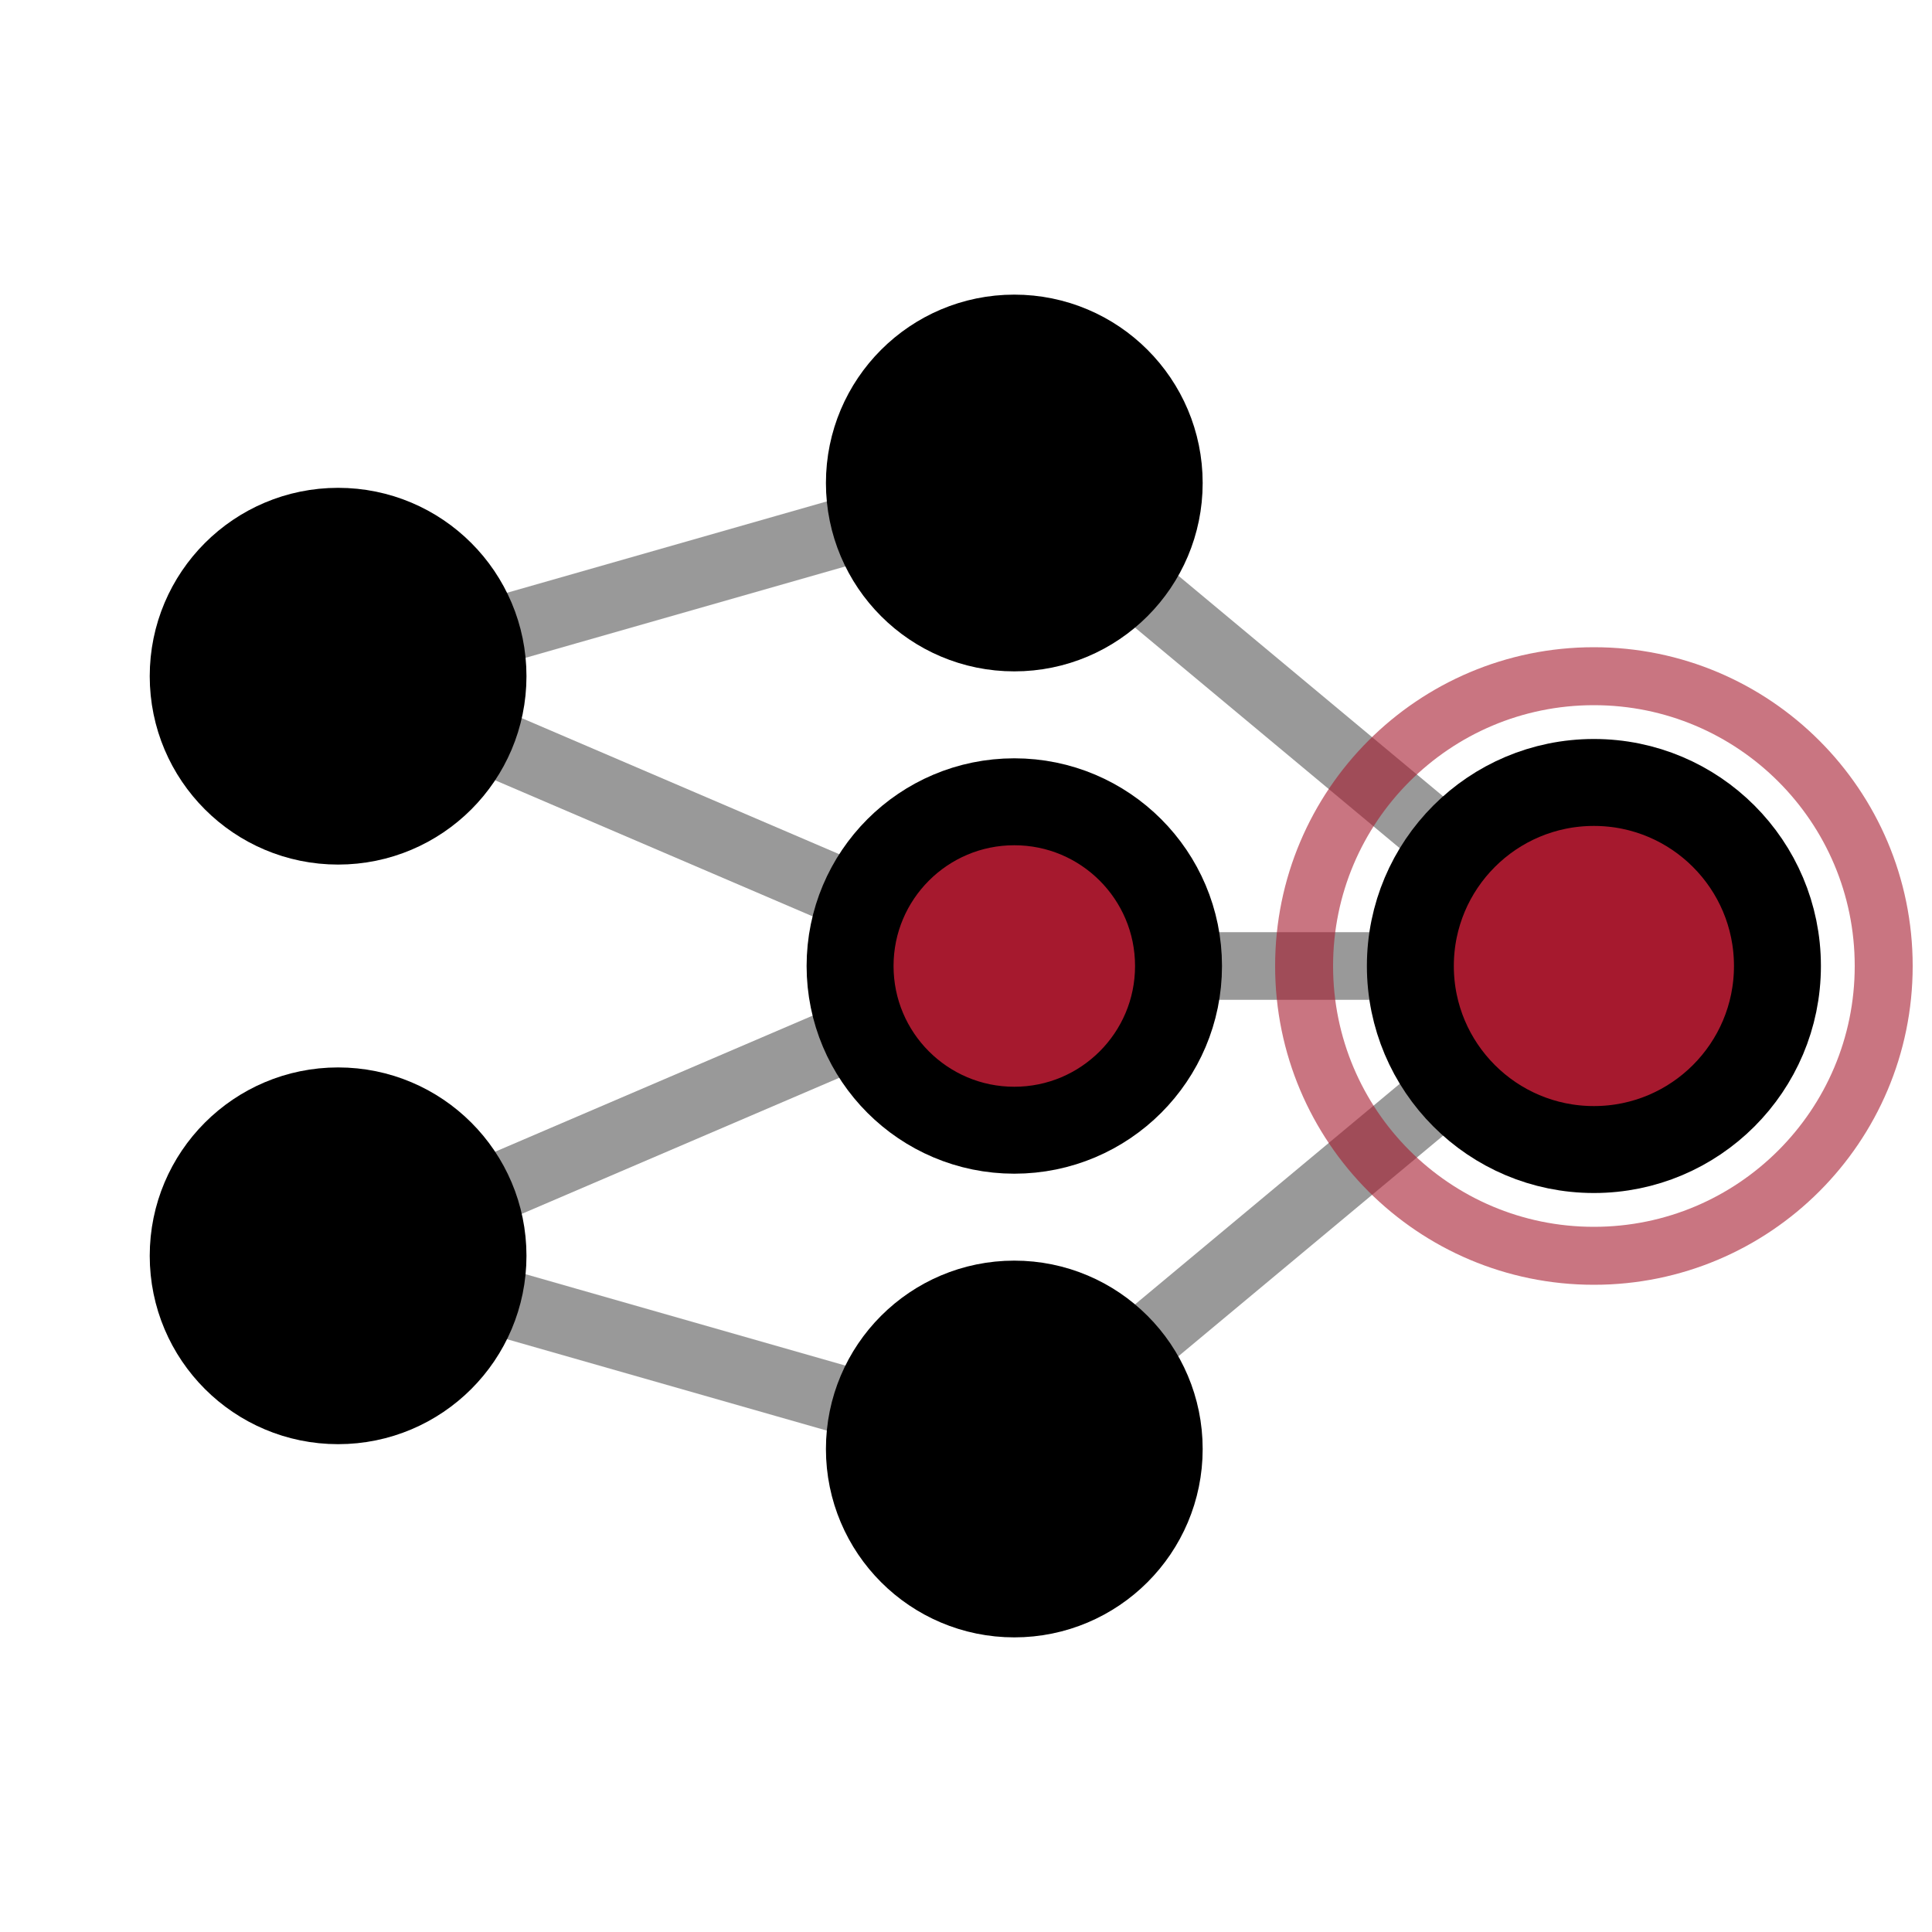
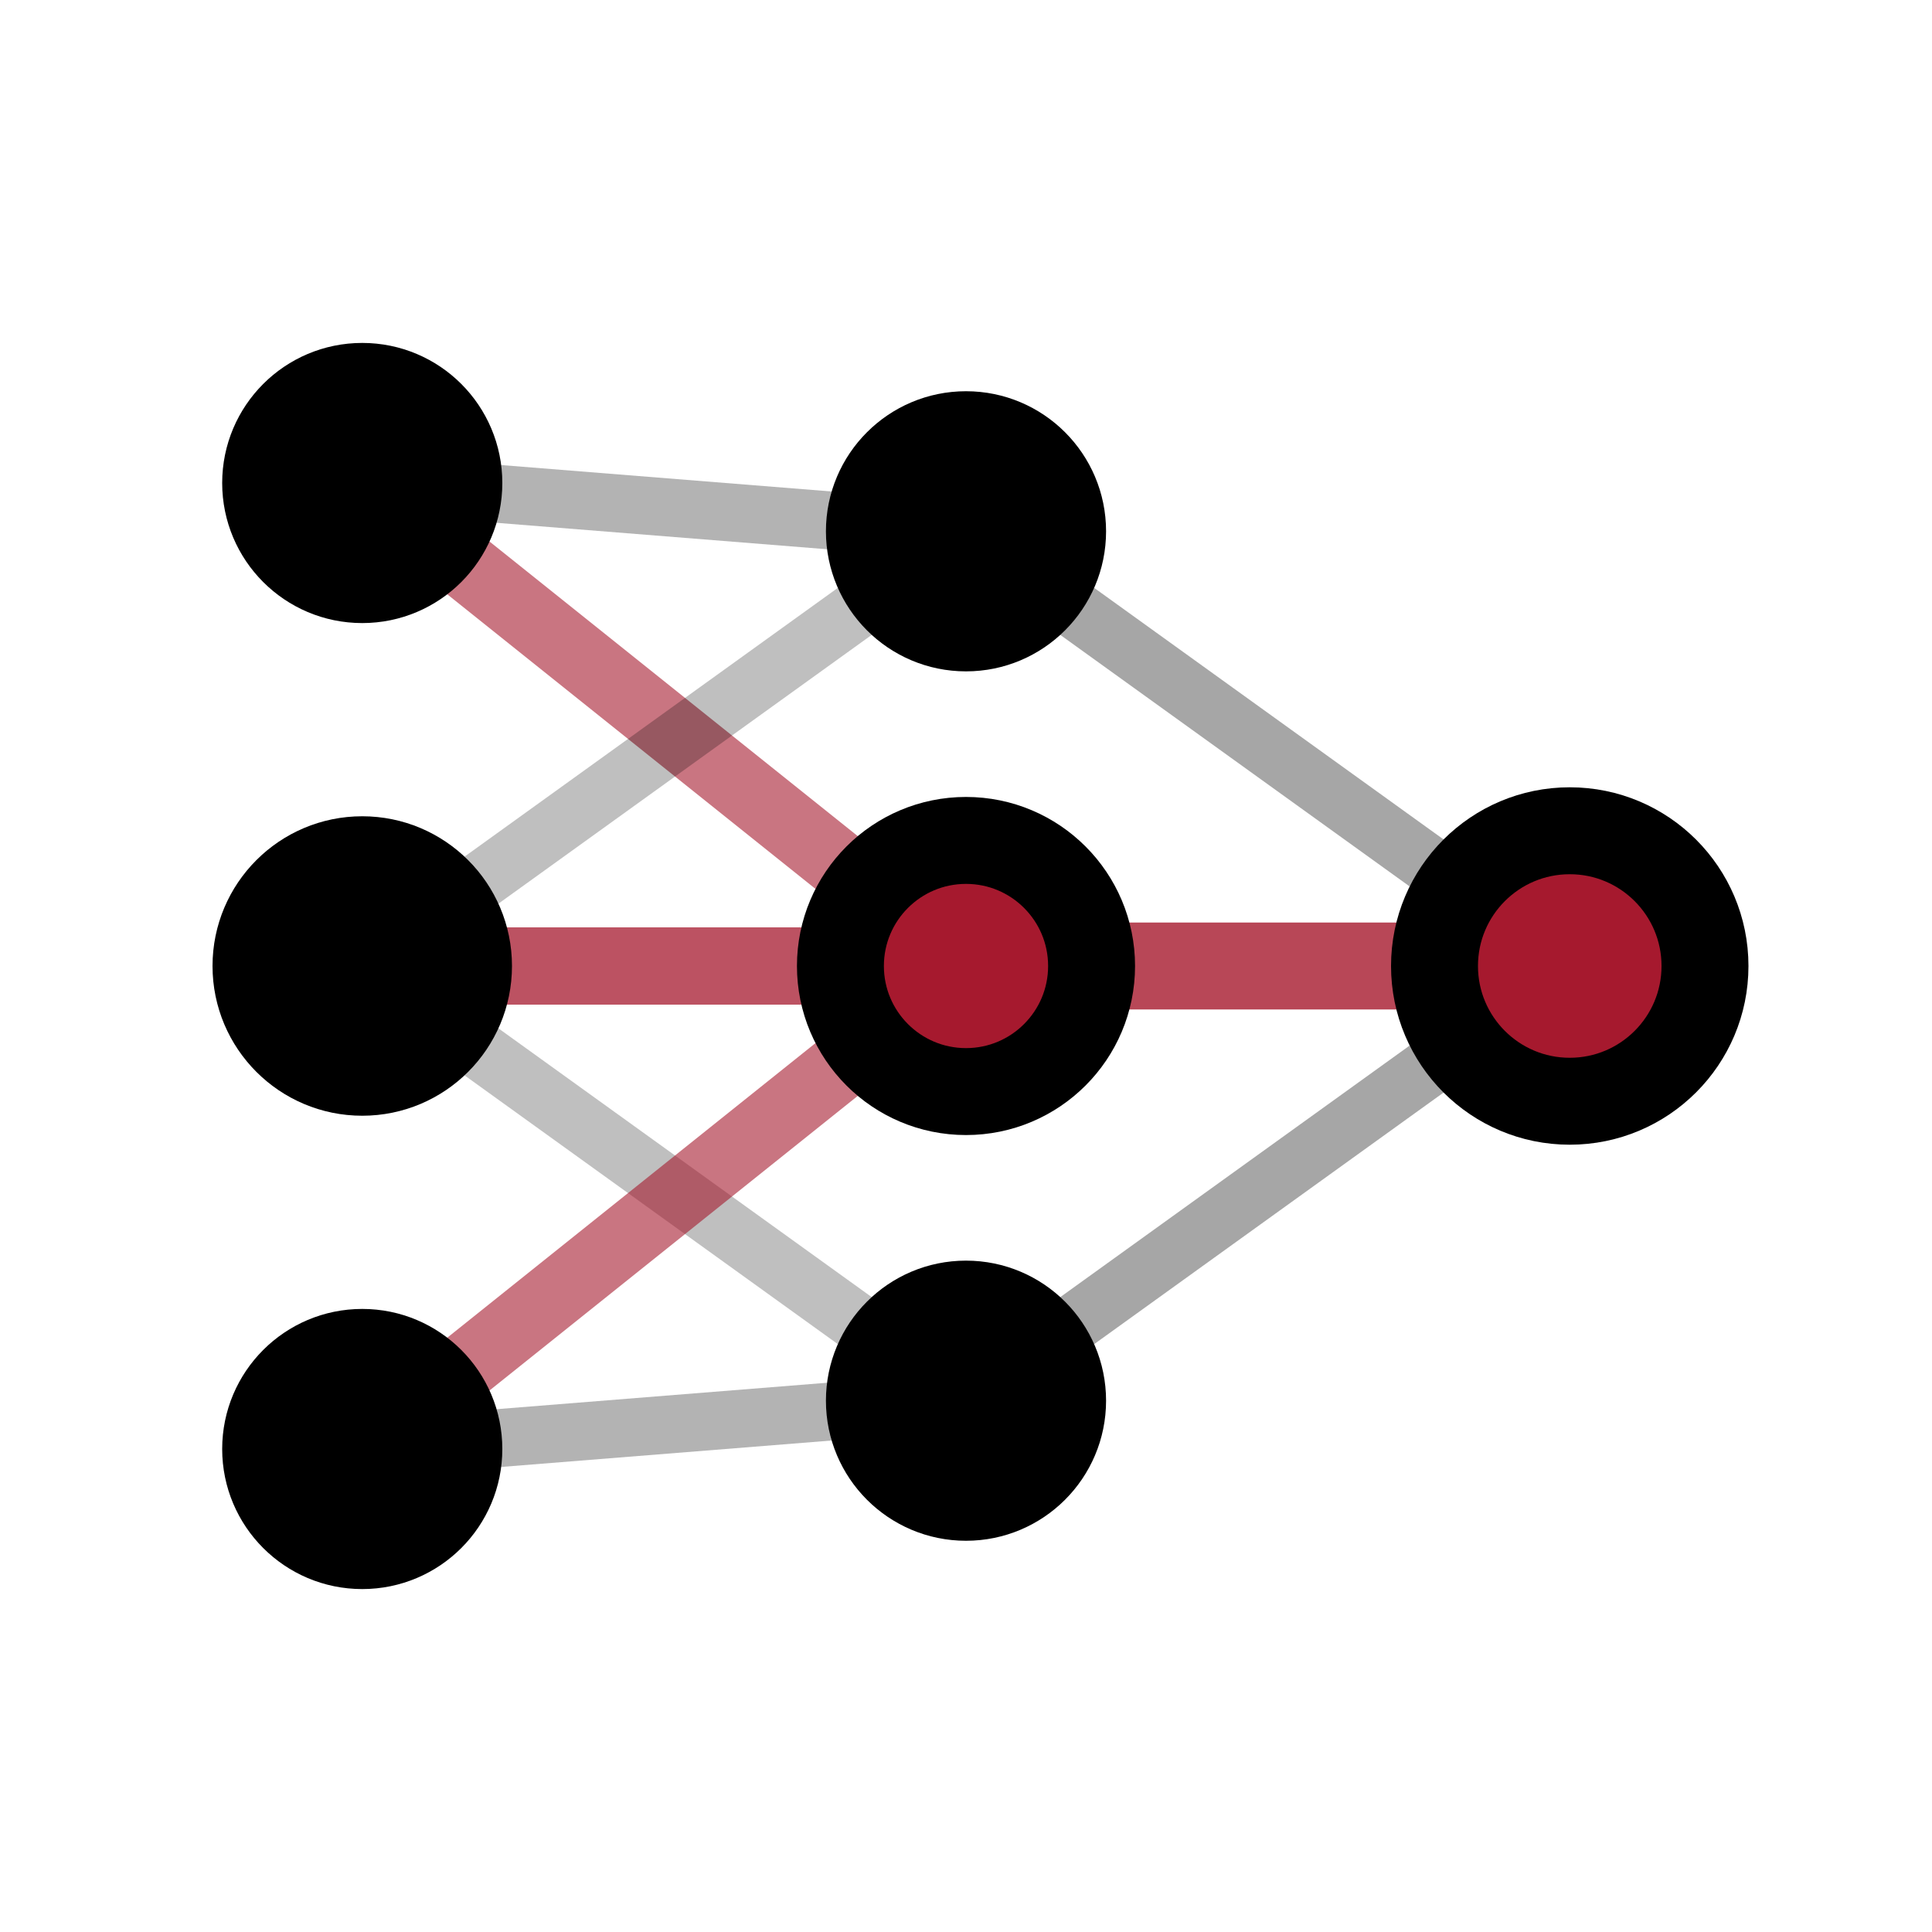
<svg xmlns="http://www.w3.org/2000/svg" id="quantitative-svg" viewBox="0 0 40 40" width="40" height="40" fill="none" stroke="currentColor" stroke-width="1.8" role="img" aria-label="Quantitative and Computational Science neural network graph emblem">
-   <line x1="7" y1="14" x2="21" y2="10" stroke-width="1.4" stroke-opacity="0.4" />
-   <line x1="7" y1="14" x2="21" y2="20" stroke-width="1.4" stroke-opacity="0.4" />
-   <line x1="7" y1="26" x2="21" y2="20" stroke-width="1.4" stroke-opacity="0.4" />
-   <line x1="7" y1="26" x2="21" y2="30" stroke-width="1.4" stroke-opacity="0.4" />
-   <line x1="21" y1="10" x2="33" y2="20" stroke-width="1.4" stroke-opacity="0.4" />
-   <line x1="21" y1="20" x2="33" y2="20" stroke-width="1.4" stroke-opacity="0.4" />
-   <line x1="21" y1="30" x2="33" y2="20" stroke-width="1.4" stroke-opacity="0.4" />
-   <circle id="node-in-1" cx="7" cy="14" r="3" fill="currentColor" />
-   <circle id="node-in-2" cx="7" cy="26" r="3" fill="currentColor" />
-   <circle id="node-hid-1" cx="21" cy="10" r="3" fill="currentColor" />
-   <circle id="node-hid-hub" cx="21" cy="20" r="3.4" fill="#a6192e" />
-   <circle id="node-hid-2" cx="21" cy="30" r="3" fill="currentColor" />
-   <circle id="node-out" cx="33" cy="20" r="3.8" fill="#a6192e" />
-   <circle cx="33" cy="20" r="6" stroke="#a6192e" stroke-width="1.2" fill="none" stroke-opacity="0.6" />
+   <line x1="7.5" y1="10" x2="20" y2="11" stroke="currentColor" stroke-width="1.2" stroke-opacity="0.3" />
+   <line x1="7.5" y1="10" x2="20" y2="20" stroke="#a6192e" stroke-width="1.4" stroke-opacity="0.6" />
+   <line x1="7.5" y1="20" x2="20" y2="11" stroke="currentColor" stroke-width="1.2" stroke-opacity="0.25" />
+   <line x1="7.5" y1="20" x2="20" y2="20" stroke="#a6192e" stroke-width="1.6" stroke-opacity="0.75" />
+   <line x1="7.5" y1="20" x2="20" y2="29" stroke="currentColor" stroke-width="1.2" stroke-opacity="0.25" />
+   <line x1="7.5" y1="30" x2="20" y2="20" stroke="#a6192e" stroke-width="1.4" stroke-opacity="0.6" />
+   <line x1="7.5" y1="30" x2="20" y2="29" stroke="currentColor" stroke-width="1.2" stroke-opacity="0.3" />
+   <line x1="20" y1="11" x2="32.5" y2="20" stroke="currentColor" stroke-width="1.2" stroke-opacity="0.35" />
+   <line x1="20" y1="20" x2="32.5" y2="20" stroke="#a6192e" stroke-width="1.8" stroke-opacity="0.8" />
+   <line x1="20" y1="29" x2="32.5" y2="20" stroke="currentColor" stroke-width="1.2" stroke-opacity="0.35" />
+   <circle id="node-in-1" cx="7.5" cy="10" r="2.0" fill="currentColor" />
+   <circle id="node-in-2" cx="7.5" cy="20" r="2.2" fill="currentColor" />
+   <circle id="node-in-3" cx="7.5" cy="30" r="2.0" fill="currentColor" />
+   <circle id="node-hid-1" cx="20" cy="11" r="2.0" fill="currentColor" />
+   <circle id="node-hid-hub" cx="20" cy="20" r="2.6" fill="#a6192e" />
+   <circle id="node-hid-2" cx="20" cy="29" r="2.0" fill="currentColor" />
+   <circle id="node-out" cx="32.5" cy="20" r="2.8" fill="#a6192e" />
</svg>
